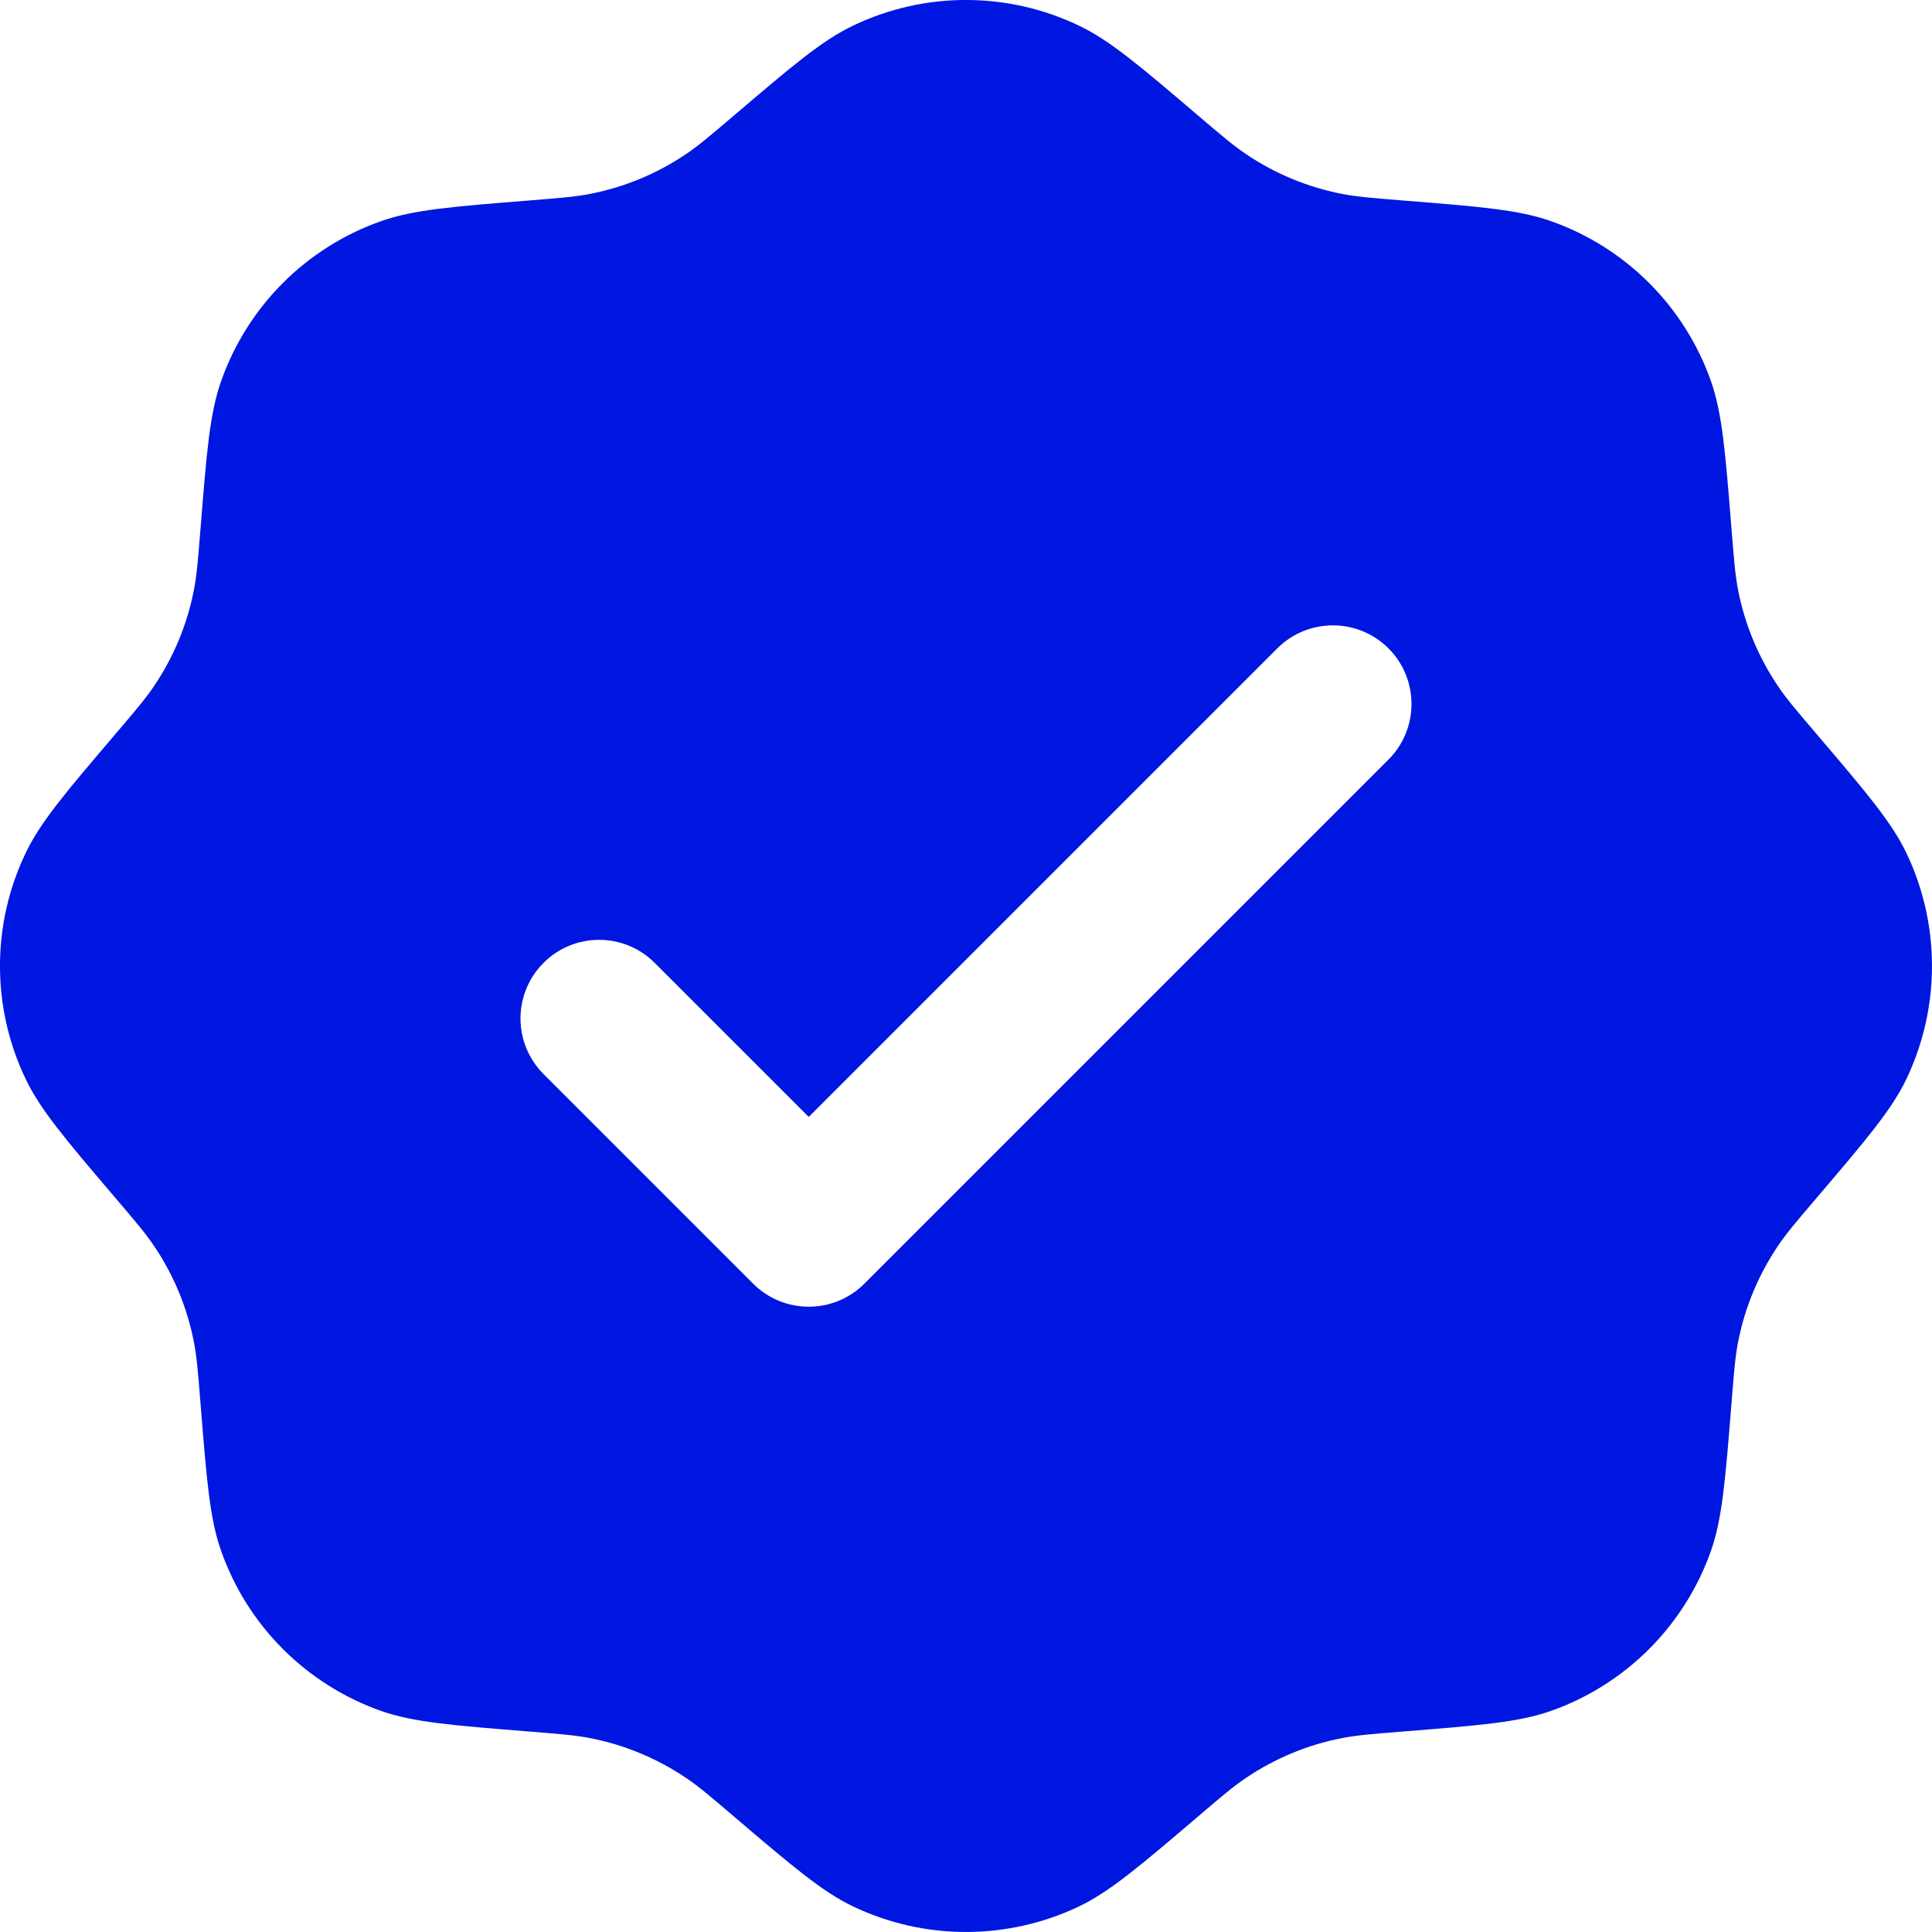
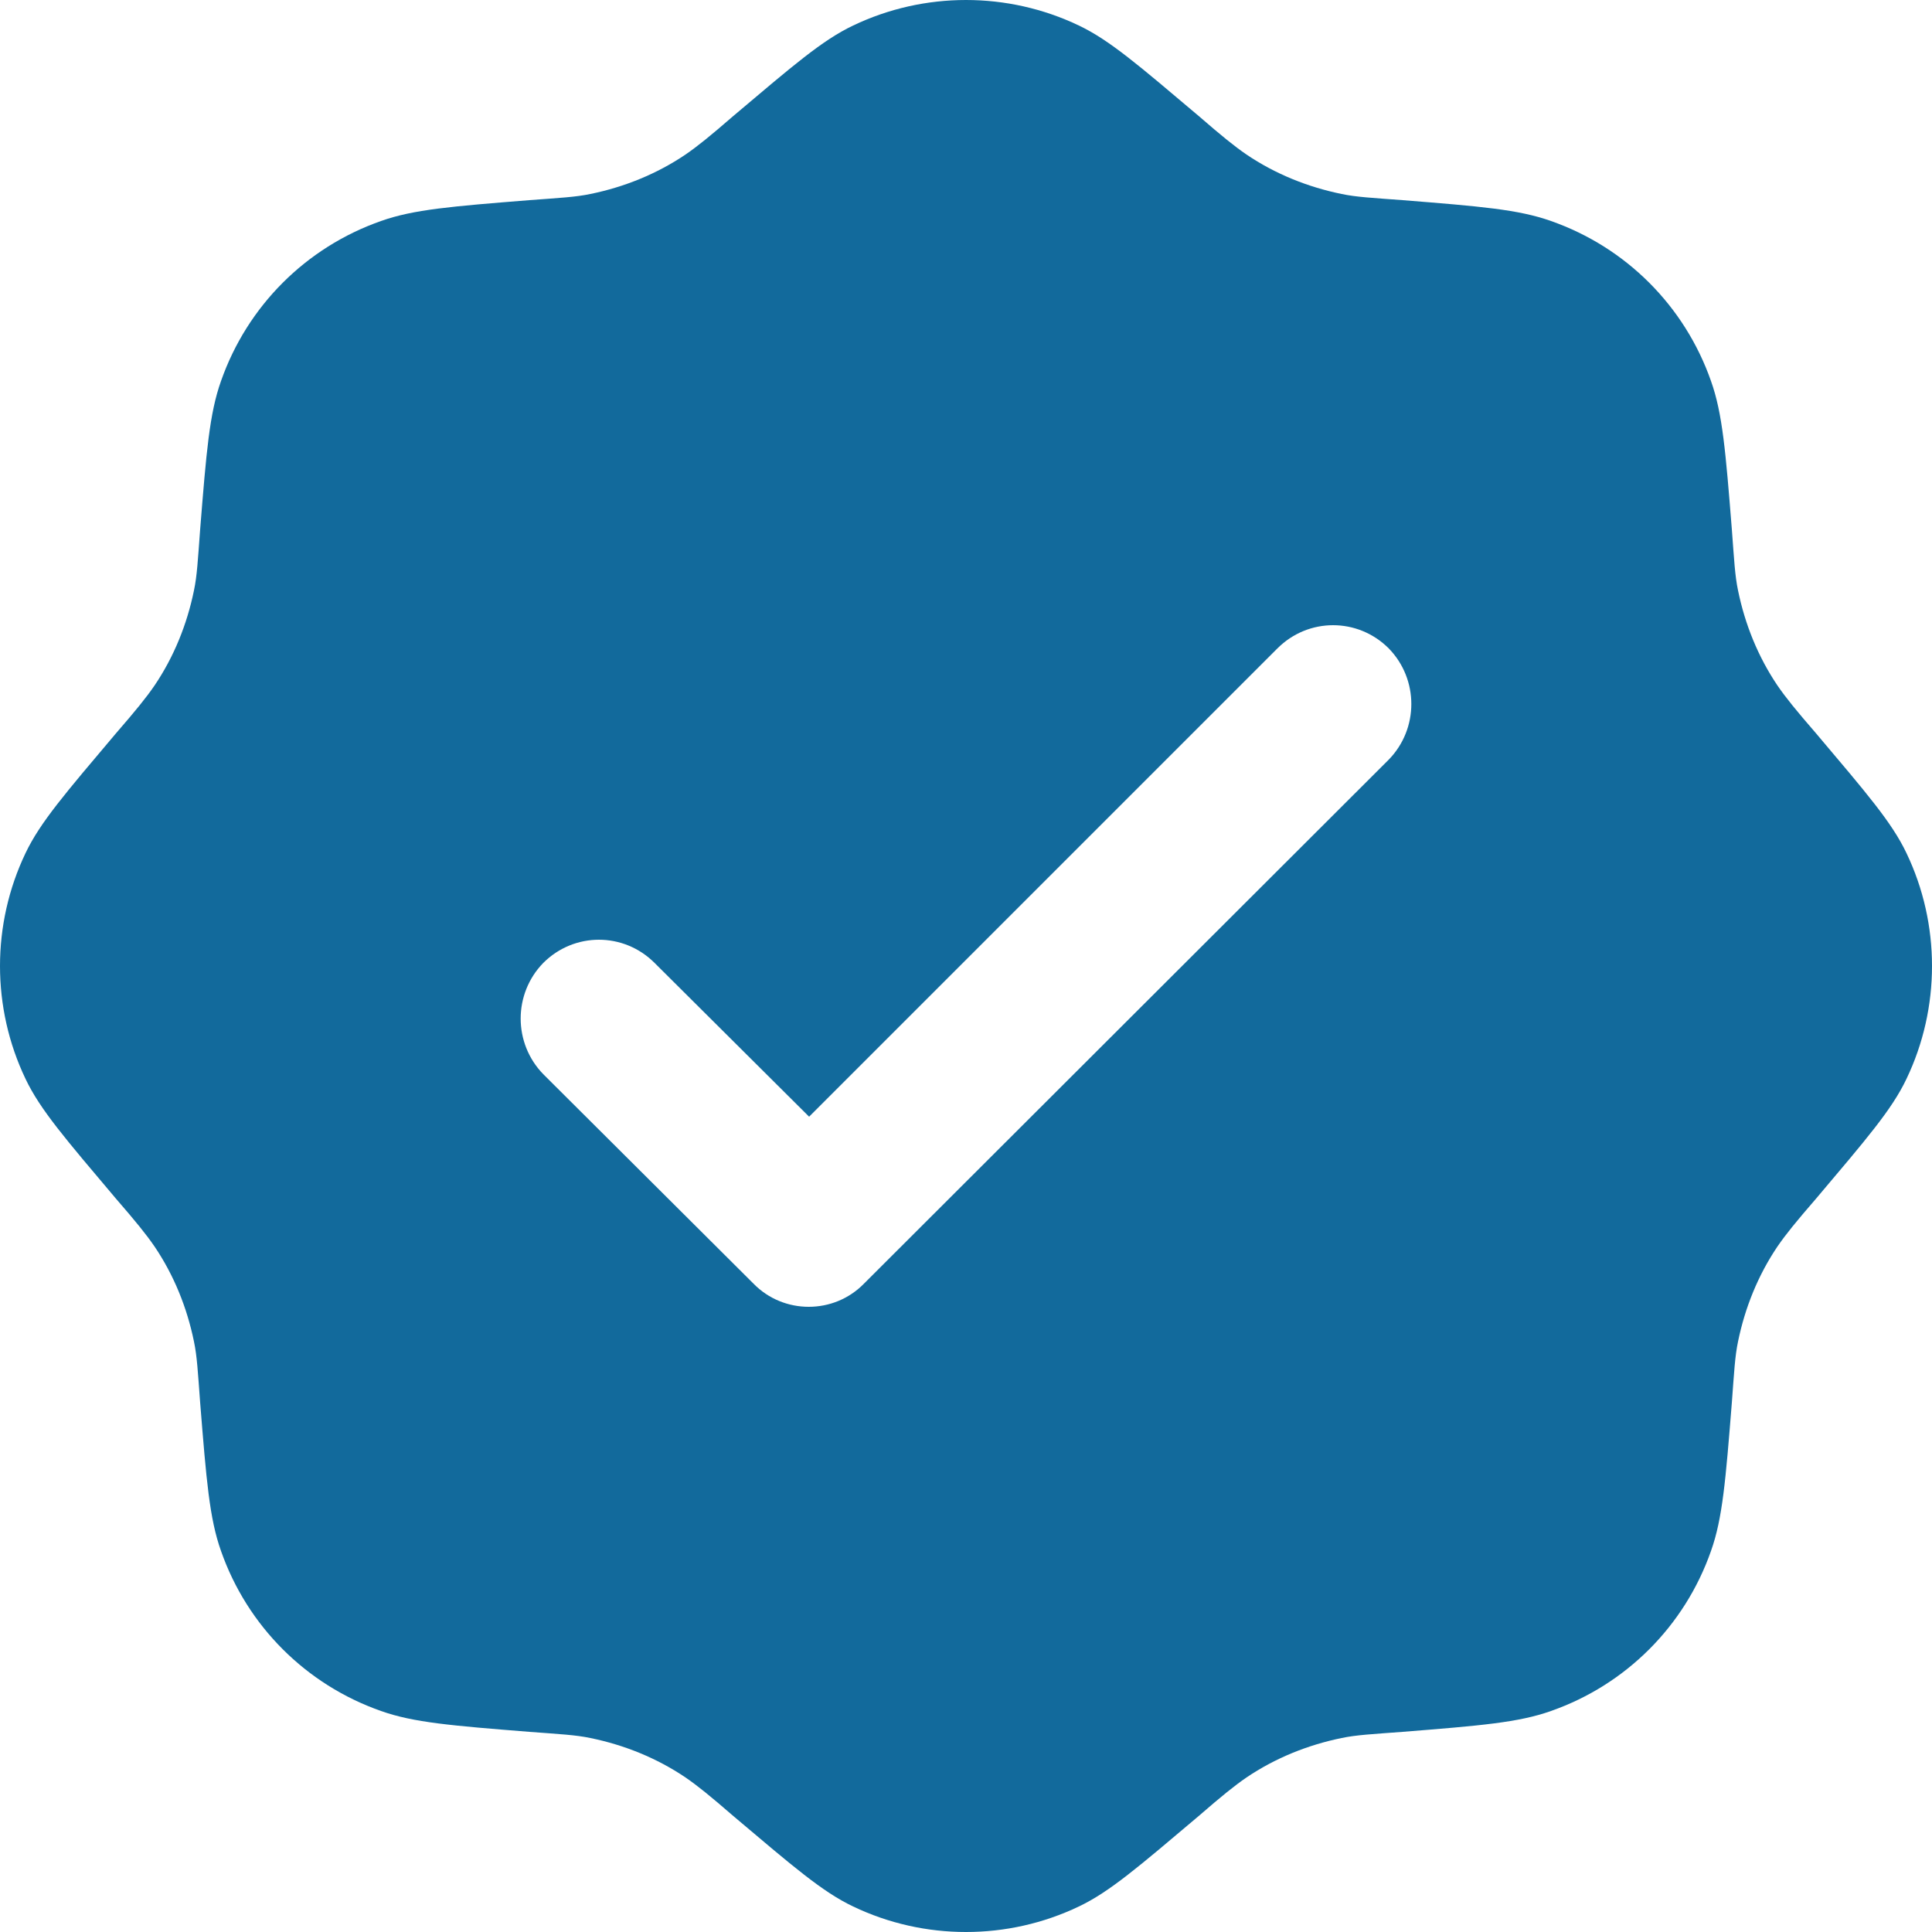
- <svg xmlns="http://www.w3.org/2000/svg" width="25" height="25" viewBox="0 0 25 25" fill="none">
-   <path fill-rule="evenodd" clip-rule="evenodd" d="M9.491 1.5C9.186 1.76 9.034 1.889 8.871 1.998C8.499 2.248 8.08 2.422 7.64 2.508C7.448 2.546 7.249 2.562 6.85 2.594C5.848 2.674 5.348 2.714 4.93 2.862C3.963 3.203 3.203 3.963 2.862 4.93C2.714 5.348 2.674 5.848 2.594 6.85C2.562 7.249 2.546 7.448 2.508 7.64C2.422 8.08 2.248 8.499 1.998 8.871C1.889 9.034 1.76 9.186 1.5 9.491C0.849 10.255 0.523 10.638 0.332 11.038C-0.111 11.963 -0.111 13.037 0.332 13.962C0.523 14.362 0.849 14.745 1.5 15.509C1.76 15.814 1.889 15.966 1.998 16.129C2.248 16.501 2.422 16.92 2.508 17.36C2.546 17.552 2.562 17.751 2.594 18.15C2.674 19.152 2.714 19.652 2.862 20.07C3.203 21.037 3.963 21.797 4.93 22.139C5.348 22.286 5.848 22.326 6.85 22.406C7.249 22.438 7.448 22.454 7.64 22.492C8.08 22.578 8.499 22.752 8.871 23.002C9.034 23.11 9.186 23.24 9.491 23.5C10.255 24.151 10.638 24.477 11.038 24.669C11.963 25.11 13.037 25.11 13.962 24.669C14.362 24.477 14.745 24.151 15.509 23.5C15.814 23.24 15.966 23.11 16.129 23.002C16.501 22.752 16.92 22.578 17.36 22.492C17.552 22.454 17.751 22.438 18.15 22.406C19.152 22.326 19.652 22.286 20.07 22.139C21.037 21.797 21.797 21.037 22.139 20.07C22.286 19.652 22.326 19.152 22.406 18.15C22.438 17.751 22.454 17.552 22.492 17.36C22.578 16.92 22.752 16.501 23.002 16.129C23.11 15.966 23.24 15.814 23.5 15.509C24.151 14.745 24.477 14.362 24.669 13.962C25.11 13.037 25.11 11.963 24.669 11.038C24.477 10.638 24.151 10.255 23.5 9.491C23.24 9.186 23.11 9.034 23.002 8.871C22.752 8.499 22.578 8.08 22.492 7.64C22.454 7.448 22.438 7.249 22.406 6.85C22.326 5.848 22.286 5.348 22.139 4.93C21.797 3.963 21.037 3.203 20.07 2.862C19.652 2.714 19.152 2.674 18.15 2.594C17.751 2.562 17.552 2.546 17.36 2.508C16.92 2.422 16.501 2.248 16.129 1.998C15.966 1.889 15.814 1.76 15.509 1.5C14.745 0.849 14.362 0.523 13.962 0.332C13.037 -0.111 11.963 -0.111 11.038 0.332C10.638 0.523 10.255 0.849 9.491 1.5ZM17.967 9.829C18.364 9.432 18.364 8.787 17.967 8.39C17.57 7.993 16.925 7.993 16.528 8.39L10.465 14.453L8.472 12.46C8.075 12.062 7.43 12.062 7.033 12.46C6.636 12.857 6.636 13.501 7.033 13.898L9.746 16.611C10.143 17.008 10.787 17.008 11.185 16.611L17.967 9.829Z" fill="#0016E1" />
+ <svg xmlns="http://www.w3.org/2000/svg" width="25" height="25">
+   <g class="layer">
+     <path clip-rule="evenodd" d="m9.49,1.5c-0.3,0.26 -0.46,0.39 -0.62,0.5c-0.37,0.25 -0.79,0.42 -1.23,0.51c-0.19,0.04 -0.39,0.05 -0.79,0.08c-1,0.08 -1.5,0.12 -1.92,0.27c-0.97,0.34 -1.73,1.1 -2.07,2.07c-0.15,0.42 -0.19,0.92 -0.27,1.92c-0.03,0.4 -0.04,0.6 -0.08,0.79c-0.09,0.44 -0.26,0.86 -0.51,1.23c-0.11,0.16 -0.24,0.32 -0.5,0.62c-0.65,0.77 -0.98,1.15 -1.17,1.55c-0.44,0.92 -0.44,2 0,2.92c0.19,0.4 0.52,0.78 1.17,1.55c0.26,0.3 0.39,0.46 0.5,0.62c0.25,0.37 0.42,0.79 0.51,1.23c0.04,0.19 0.05,0.39 0.08,0.79c0.08,1 0.12,1.5 0.27,1.92c0.34,0.97 1.1,1.73 2.07,2.07c0.42,0.15 0.92,0.19 1.92,0.27c0.4,0.03 0.6,0.04 0.79,0.08c0.44,0.09 0.86,0.26 1.23,0.51c0.16,0.11 0.32,0.24 0.62,0.5c0.77,0.65 1.15,0.98 1.55,1.17c0.92,0.44 2,0.44 2.92,0c0.4,-0.19 0.78,-0.52 1.55,-1.17c0.3,-0.26 0.46,-0.39 0.62,-0.5c0.37,-0.25 0.79,-0.42 1.23,-0.51c0.19,-0.04 0.39,-0.05 0.79,-0.08c1,-0.08 1.5,-0.12 1.92,-0.27c0.97,-0.34 1.73,-1.1 2.07,-2.07c0.15,-0.42 0.19,-0.92 0.27,-1.92c0.03,-0.4 0.04,-0.6 0.08,-0.79c0.09,-0.44 0.26,-0.86 0.51,-1.23c0.11,-0.16 0.24,-0.32 0.5,-0.62c0.65,-0.77 0.98,-1.15 1.17,-1.55c0.44,-0.92 0.44,-2 0,-2.92c-0.19,-0.4 -0.52,-0.78 -1.17,-1.55c-0.26,-0.3 -0.39,-0.46 -0.5,-0.62c-0.25,-0.37 -0.42,-0.79 -0.51,-1.23c-0.04,-0.19 -0.05,-0.39 -0.08,-0.79c-0.08,-1 -0.12,-1.5 -0.27,-1.92c-0.34,-0.97 -1.1,-1.73 -2.07,-2.07c-0.42,-0.15 -0.92,-0.19 -1.92,-0.27c-0.4,-0.03 -0.6,-0.04 -0.79,-0.08c-0.44,-0.09 -0.86,-0.26 -1.23,-0.51c-0.16,-0.11 -0.32,-0.24 -0.62,-0.5c-0.77,-0.65 -1.15,-0.98 -1.55,-1.17c-0.92,-0.44 -2,-0.44 -2.92,0c-0.4,0.19 -0.78,0.52 -1.55,1.17zm8.48,8.33c0.39,-0.4 0.39,-1.04 0,-1.44c-0.4,-0.4 -1.04,-0.4 -1.44,0l-6.06,6.06l-2,-1.99c-0.4,-0.4 -1.04,-0.4 -1.44,0c-0.39,0.4 -0.39,1.04 0,1.44l2.72,2.71c0.39,0.4 1.04,0.4 1.43,0l6.79,-6.78z" fill="#126a9c" fill-rule="evenodd" id="svg_1" />
+   </g>
</svg>
